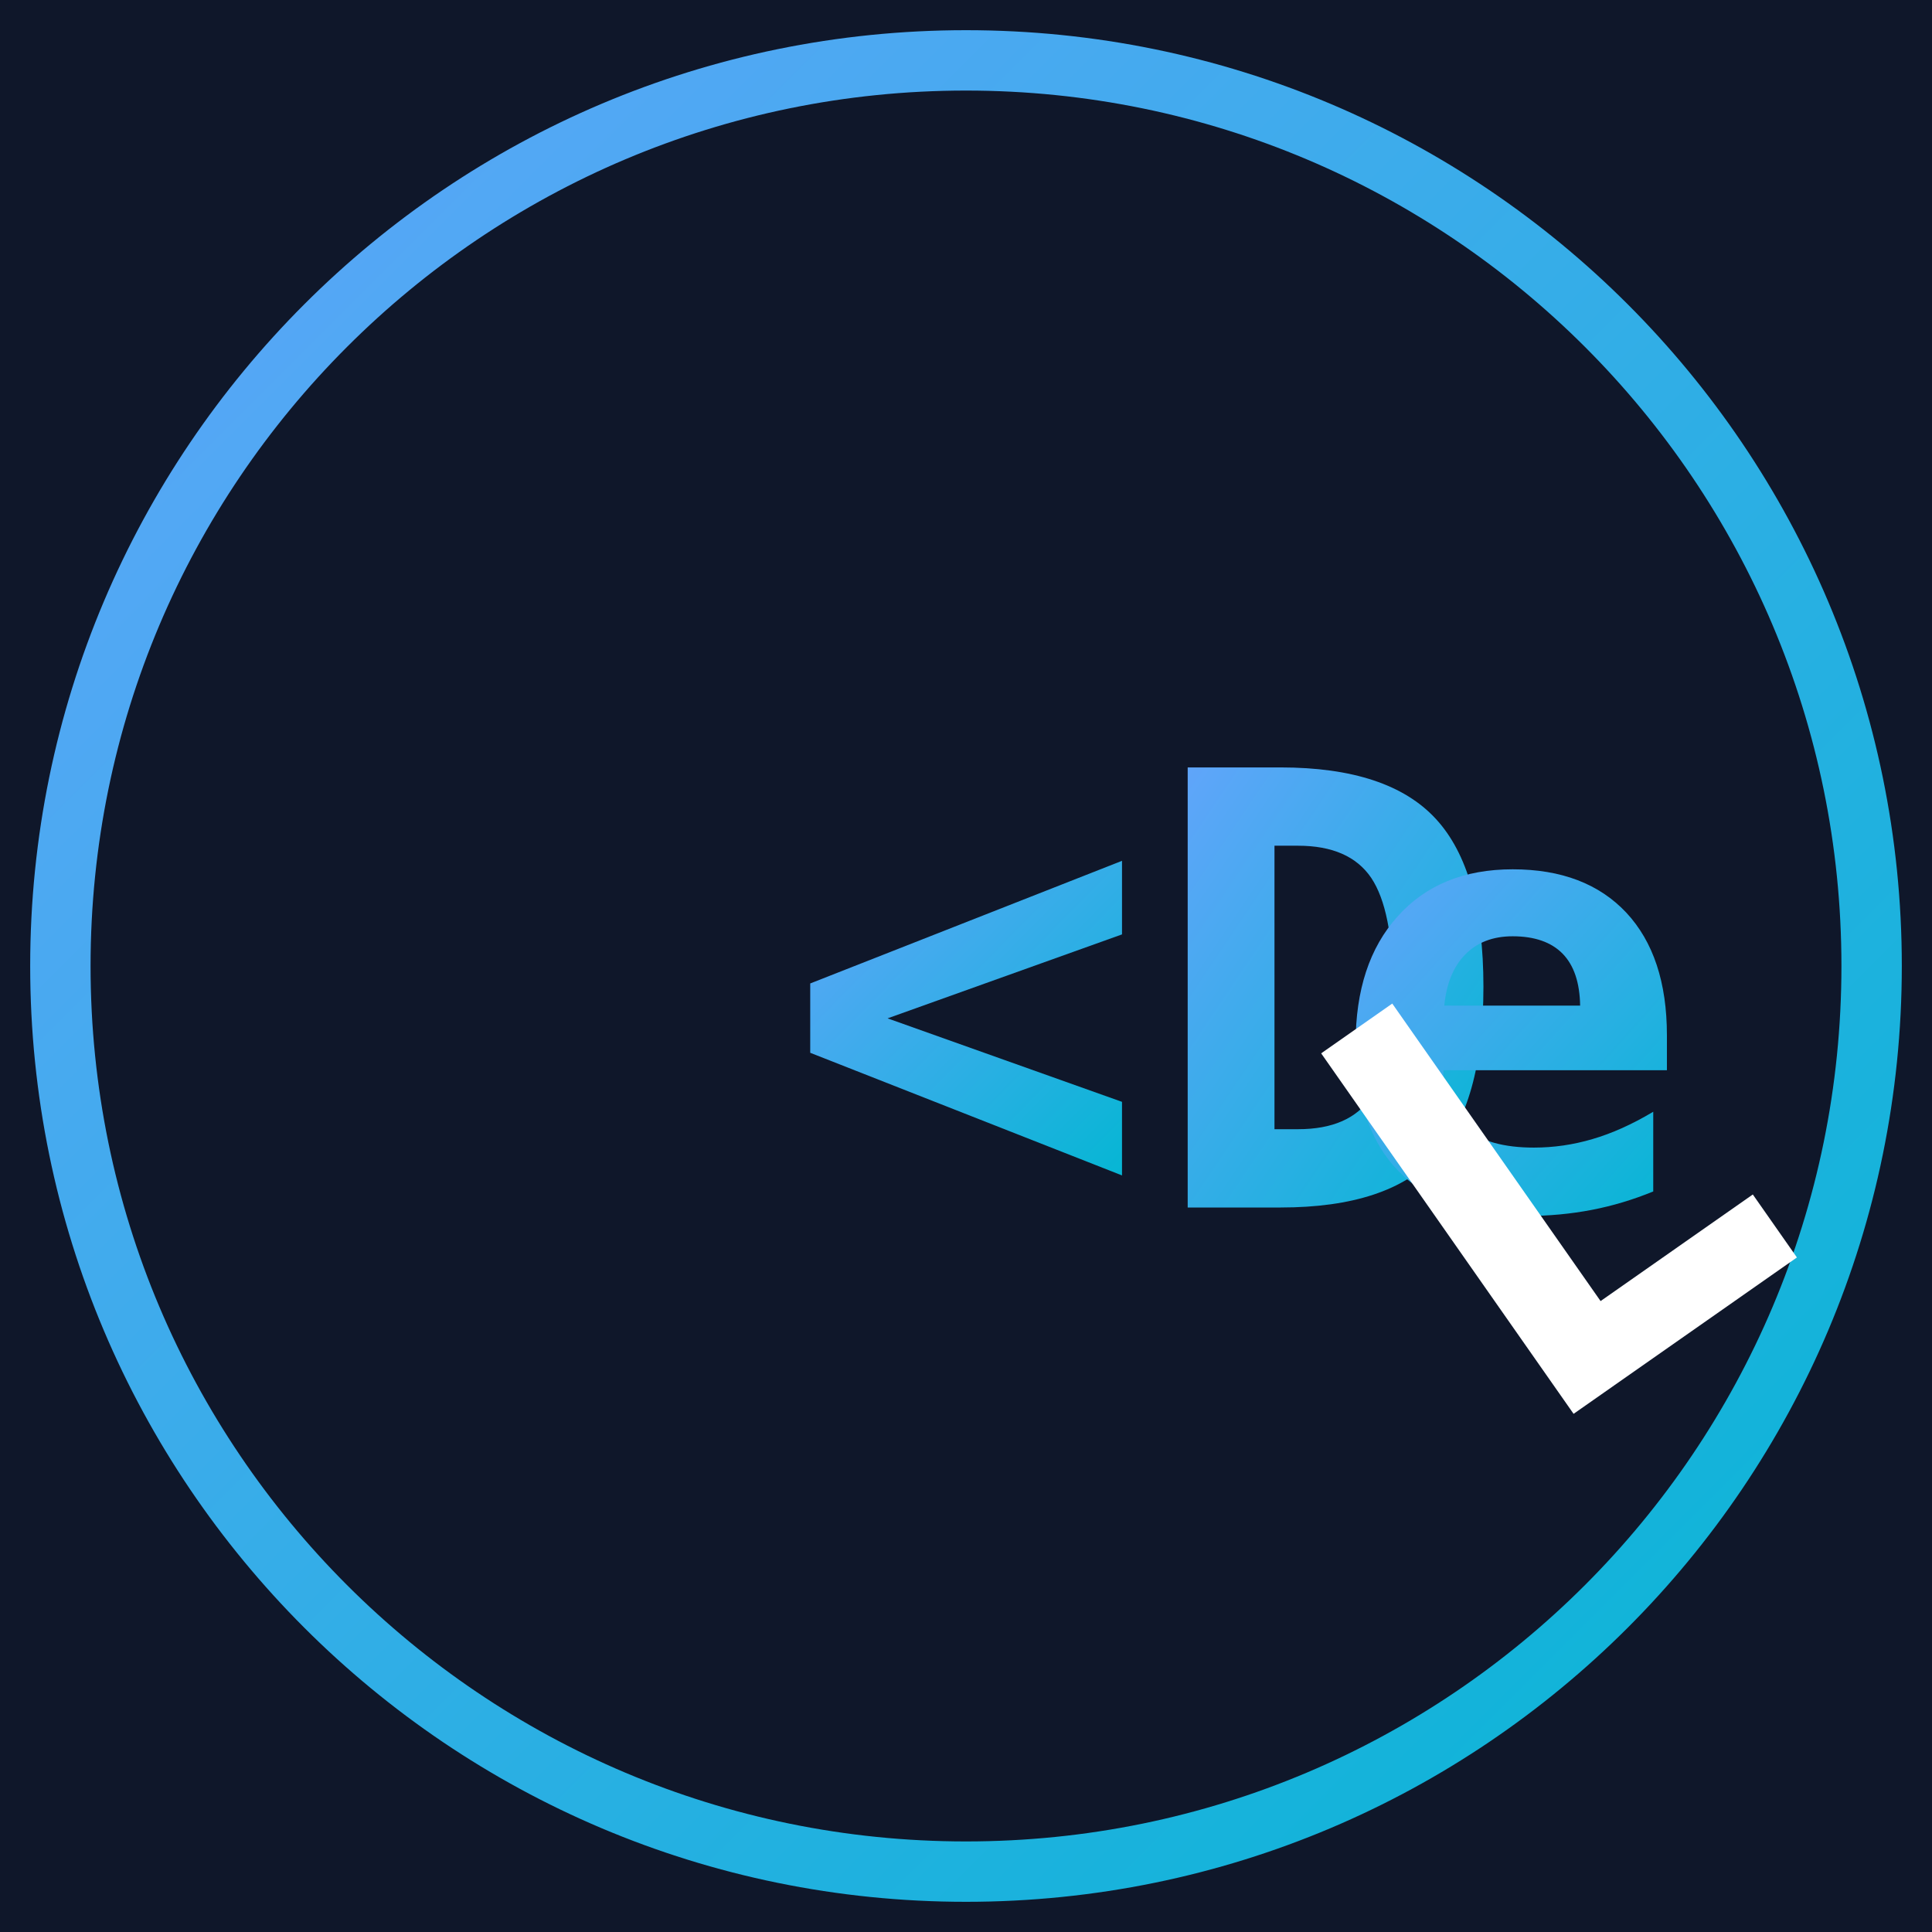
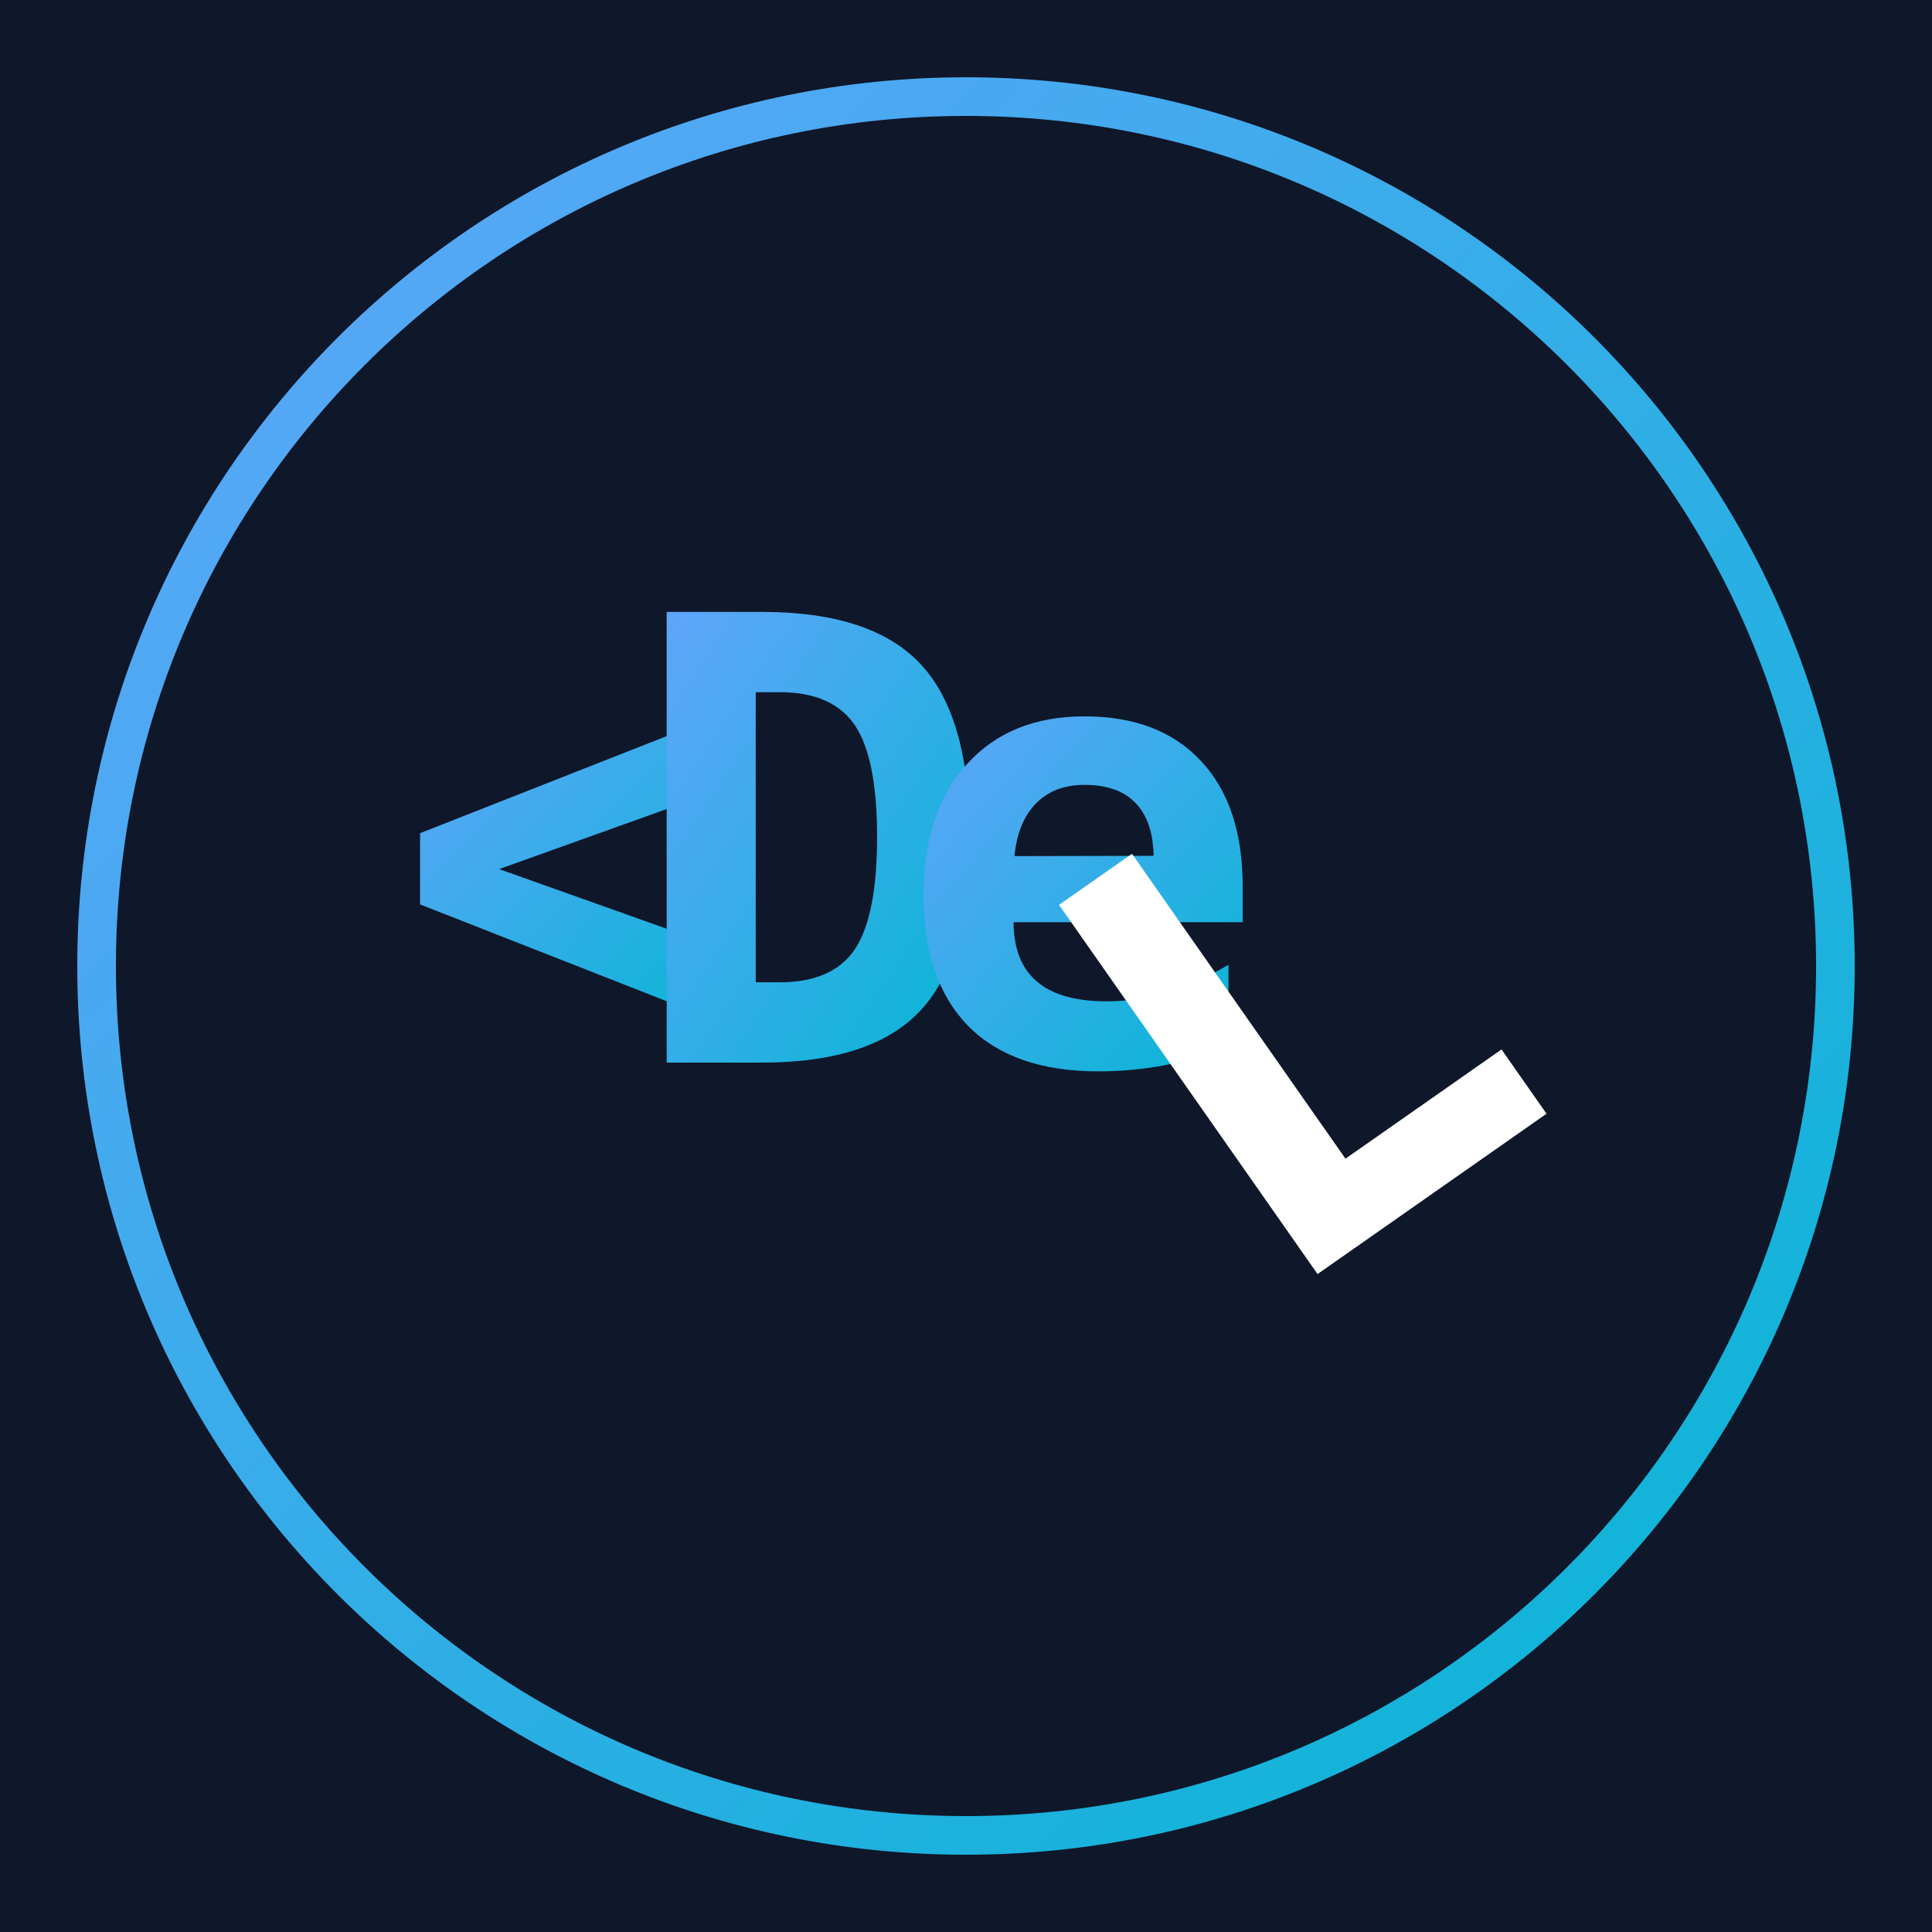
- <svg xmlns="http://www.w3.org/2000/svg" viewBox="0 0 64 64">
-   <rect width="64" height="64" fill="#0f172a" />
+ <svg xmlns="http://www.w3.org/2000/svg" viewBox="0 0 100 100">
  <defs>
    <linearGradient id="grad" x1="0%" y1="0%" x2="100%" y2="100%">
      <stop offset="0%" style="stop-color:#60a5fa;stop-opacity:1" />
      <stop offset="100%" style="stop-color:#06b6d4;stop-opacity:1" />
    </linearGradient>
  </defs>
-   <circle cx="32" cy="32" r="30" fill="none" stroke="url(#grad)" stroke-width="2" />
-   <text x="32" y="40" font-family="monospace" font-size="20" font-weight="bold" text-anchor="middle" fill="url(#grad)">&lt;</text>
-   <text x="38" y="40" font-family="monospace" font-size="20" font-weight="bold" fill="url(#grad)">D</text>
-   <text x="44" y="40" font-family="monospace" font-size="20" font-weight="bold" fill="url(#grad)">e</text>
-   <g transform="translate(52, 40)">
-     <text x="0" y="0" font-family="monospace" font-size="20" font-weight="bold" fill="#ffffff" text-anchor="middle" transform="rotate(-35)" dominant-baseline="middle">L</text>
+   <rect width="100" height="100" fill="#0f172a" />
+   <circle cx="50" cy="50" r="45" fill="none" stroke="url(#grad)" stroke-width="2" />
+   <g transform="translate(50, 55)">
+     <text x="-20" y="0" font-family="monospace" font-size="32" font-weight="bold" fill="url(#grad)" text-anchor="middle">&lt;</text>
+     <text x="-8" y="0" font-family="monospace" font-size="32" font-weight="bold" fill="url(#grad)" text-anchor="middle">D</text>
+     <text x="6" y="0" font-family="monospace" font-size="32" font-weight="bold" fill="url(#grad)" text-anchor="middle">e</text>
+     <g transform="translate(18, 0)">
+       <text x="0" y="0" font-family="monospace" font-size="32" font-weight="bold" fill="#ffffff" text-anchor="middle" transform="rotate(-35)" dominant-baseline="middle">L</text>
+     </g>
  </g>
</svg>
